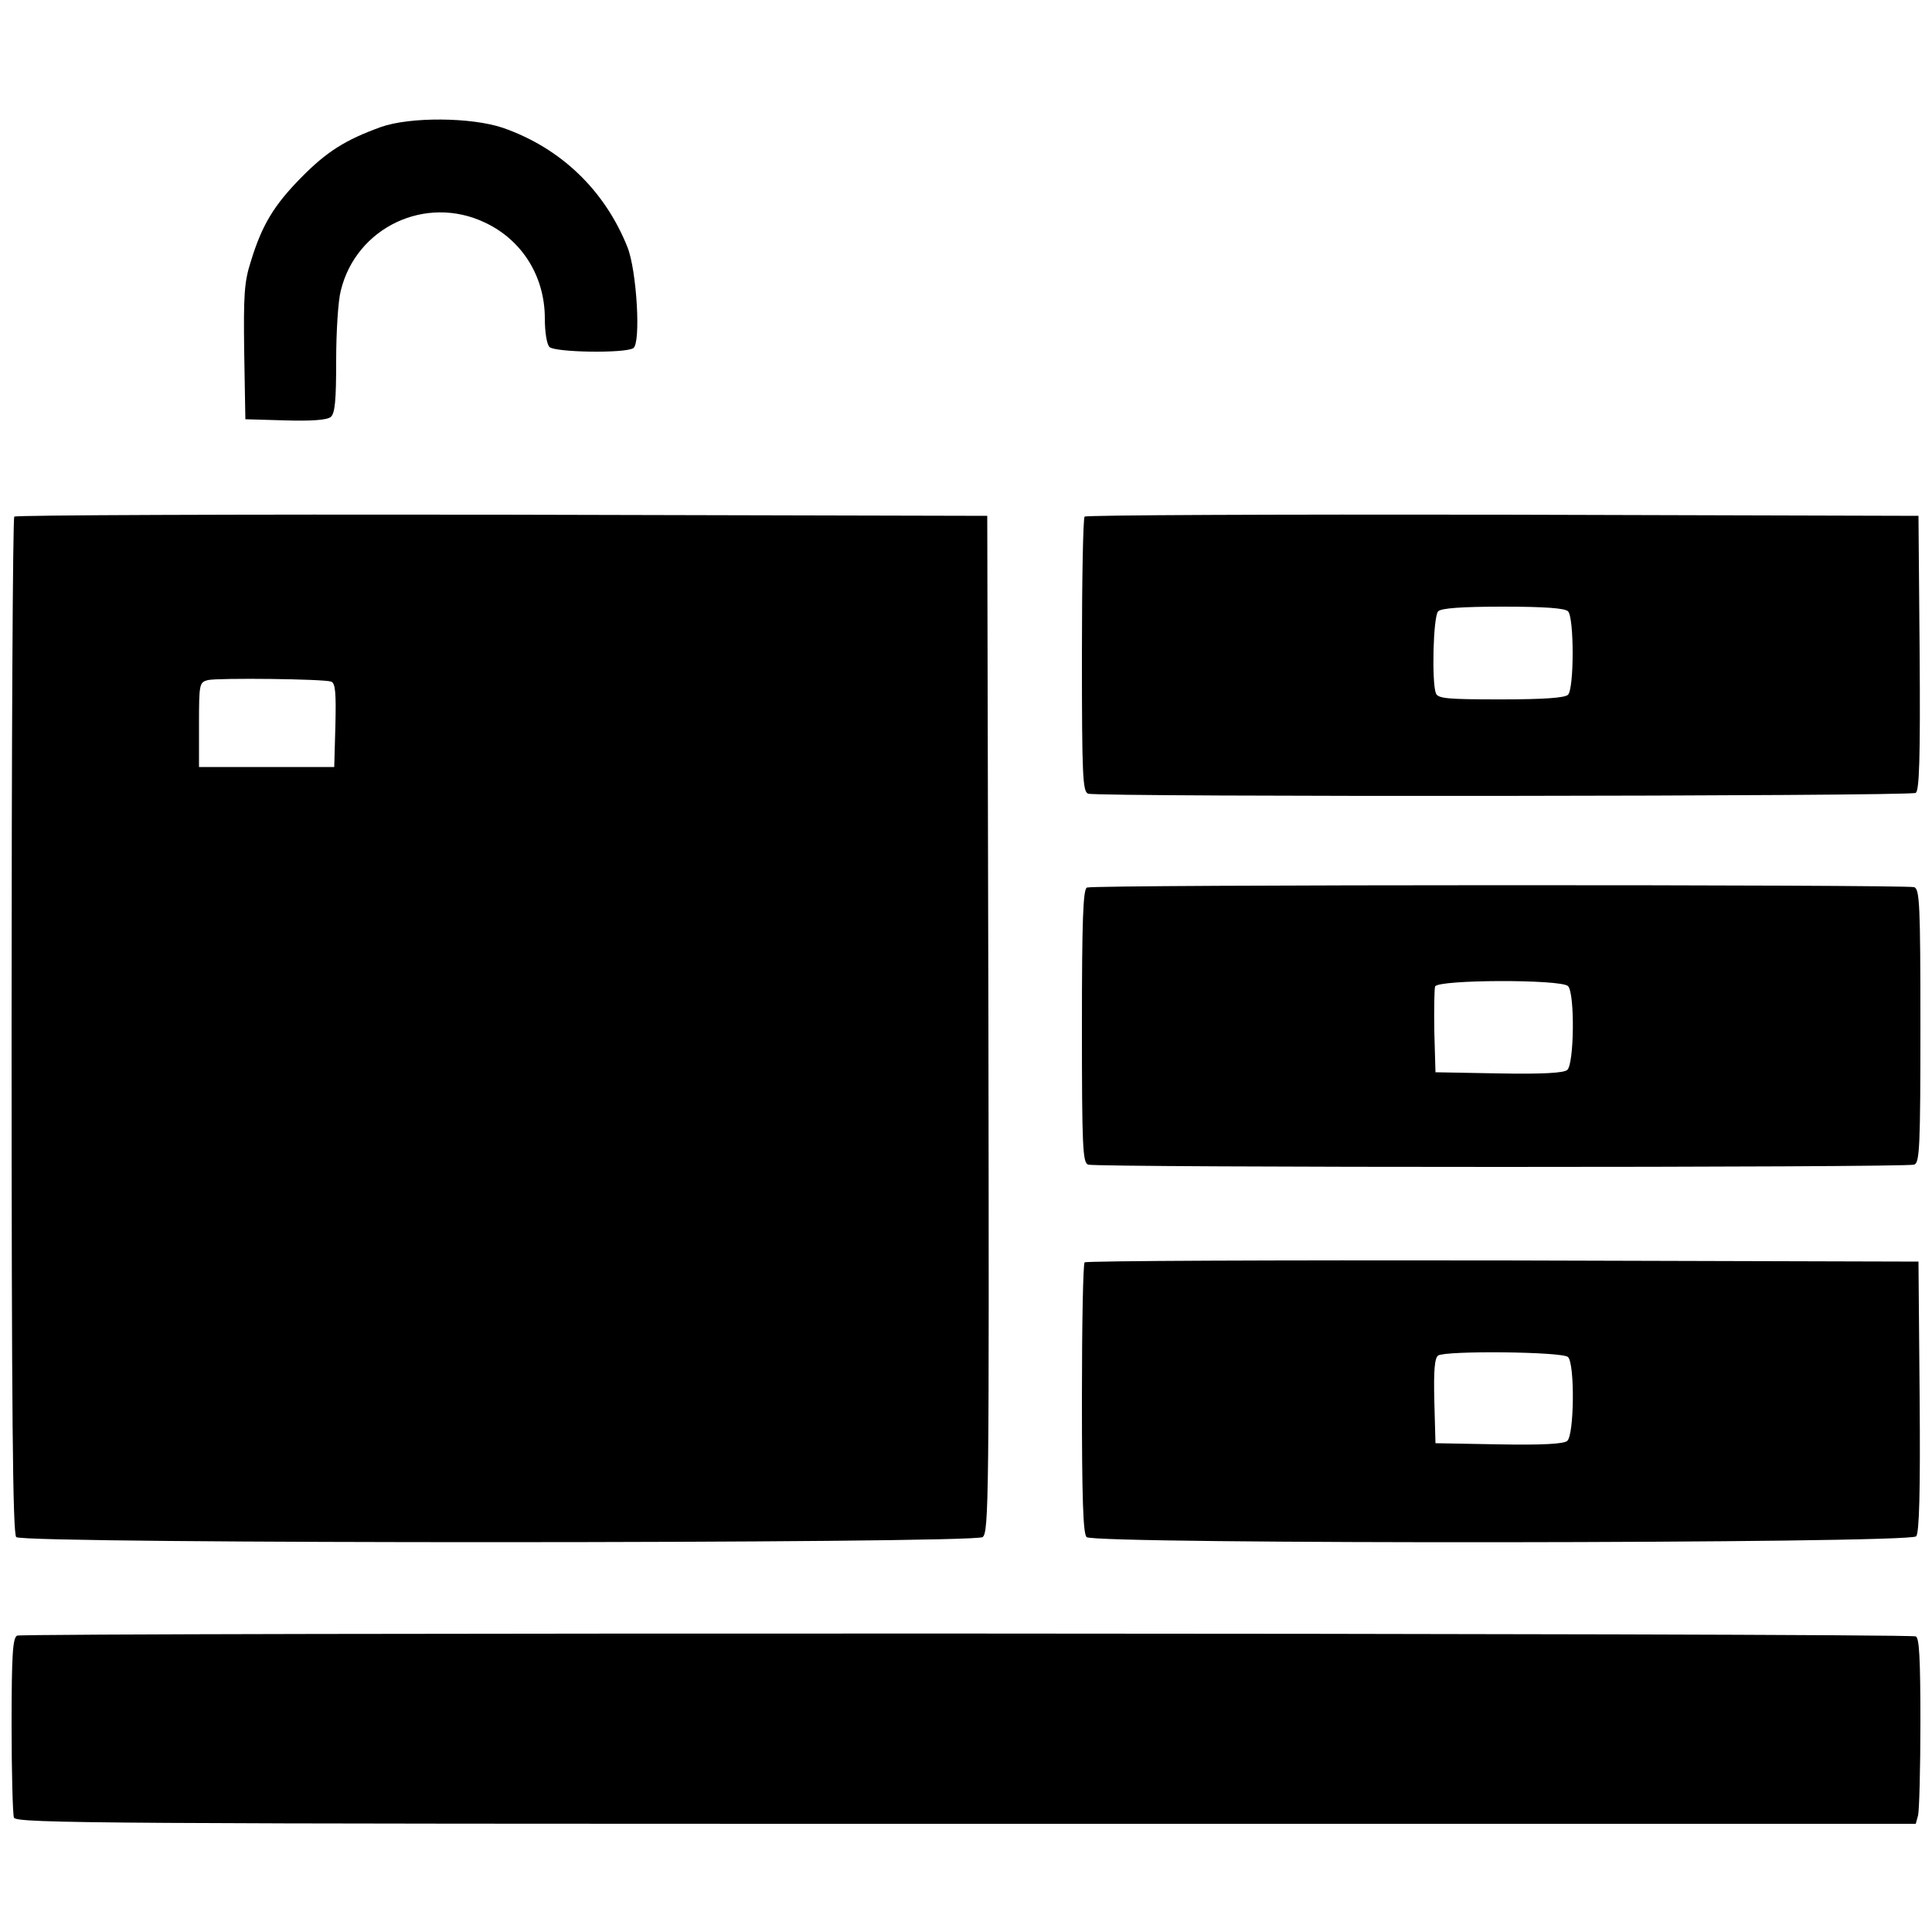
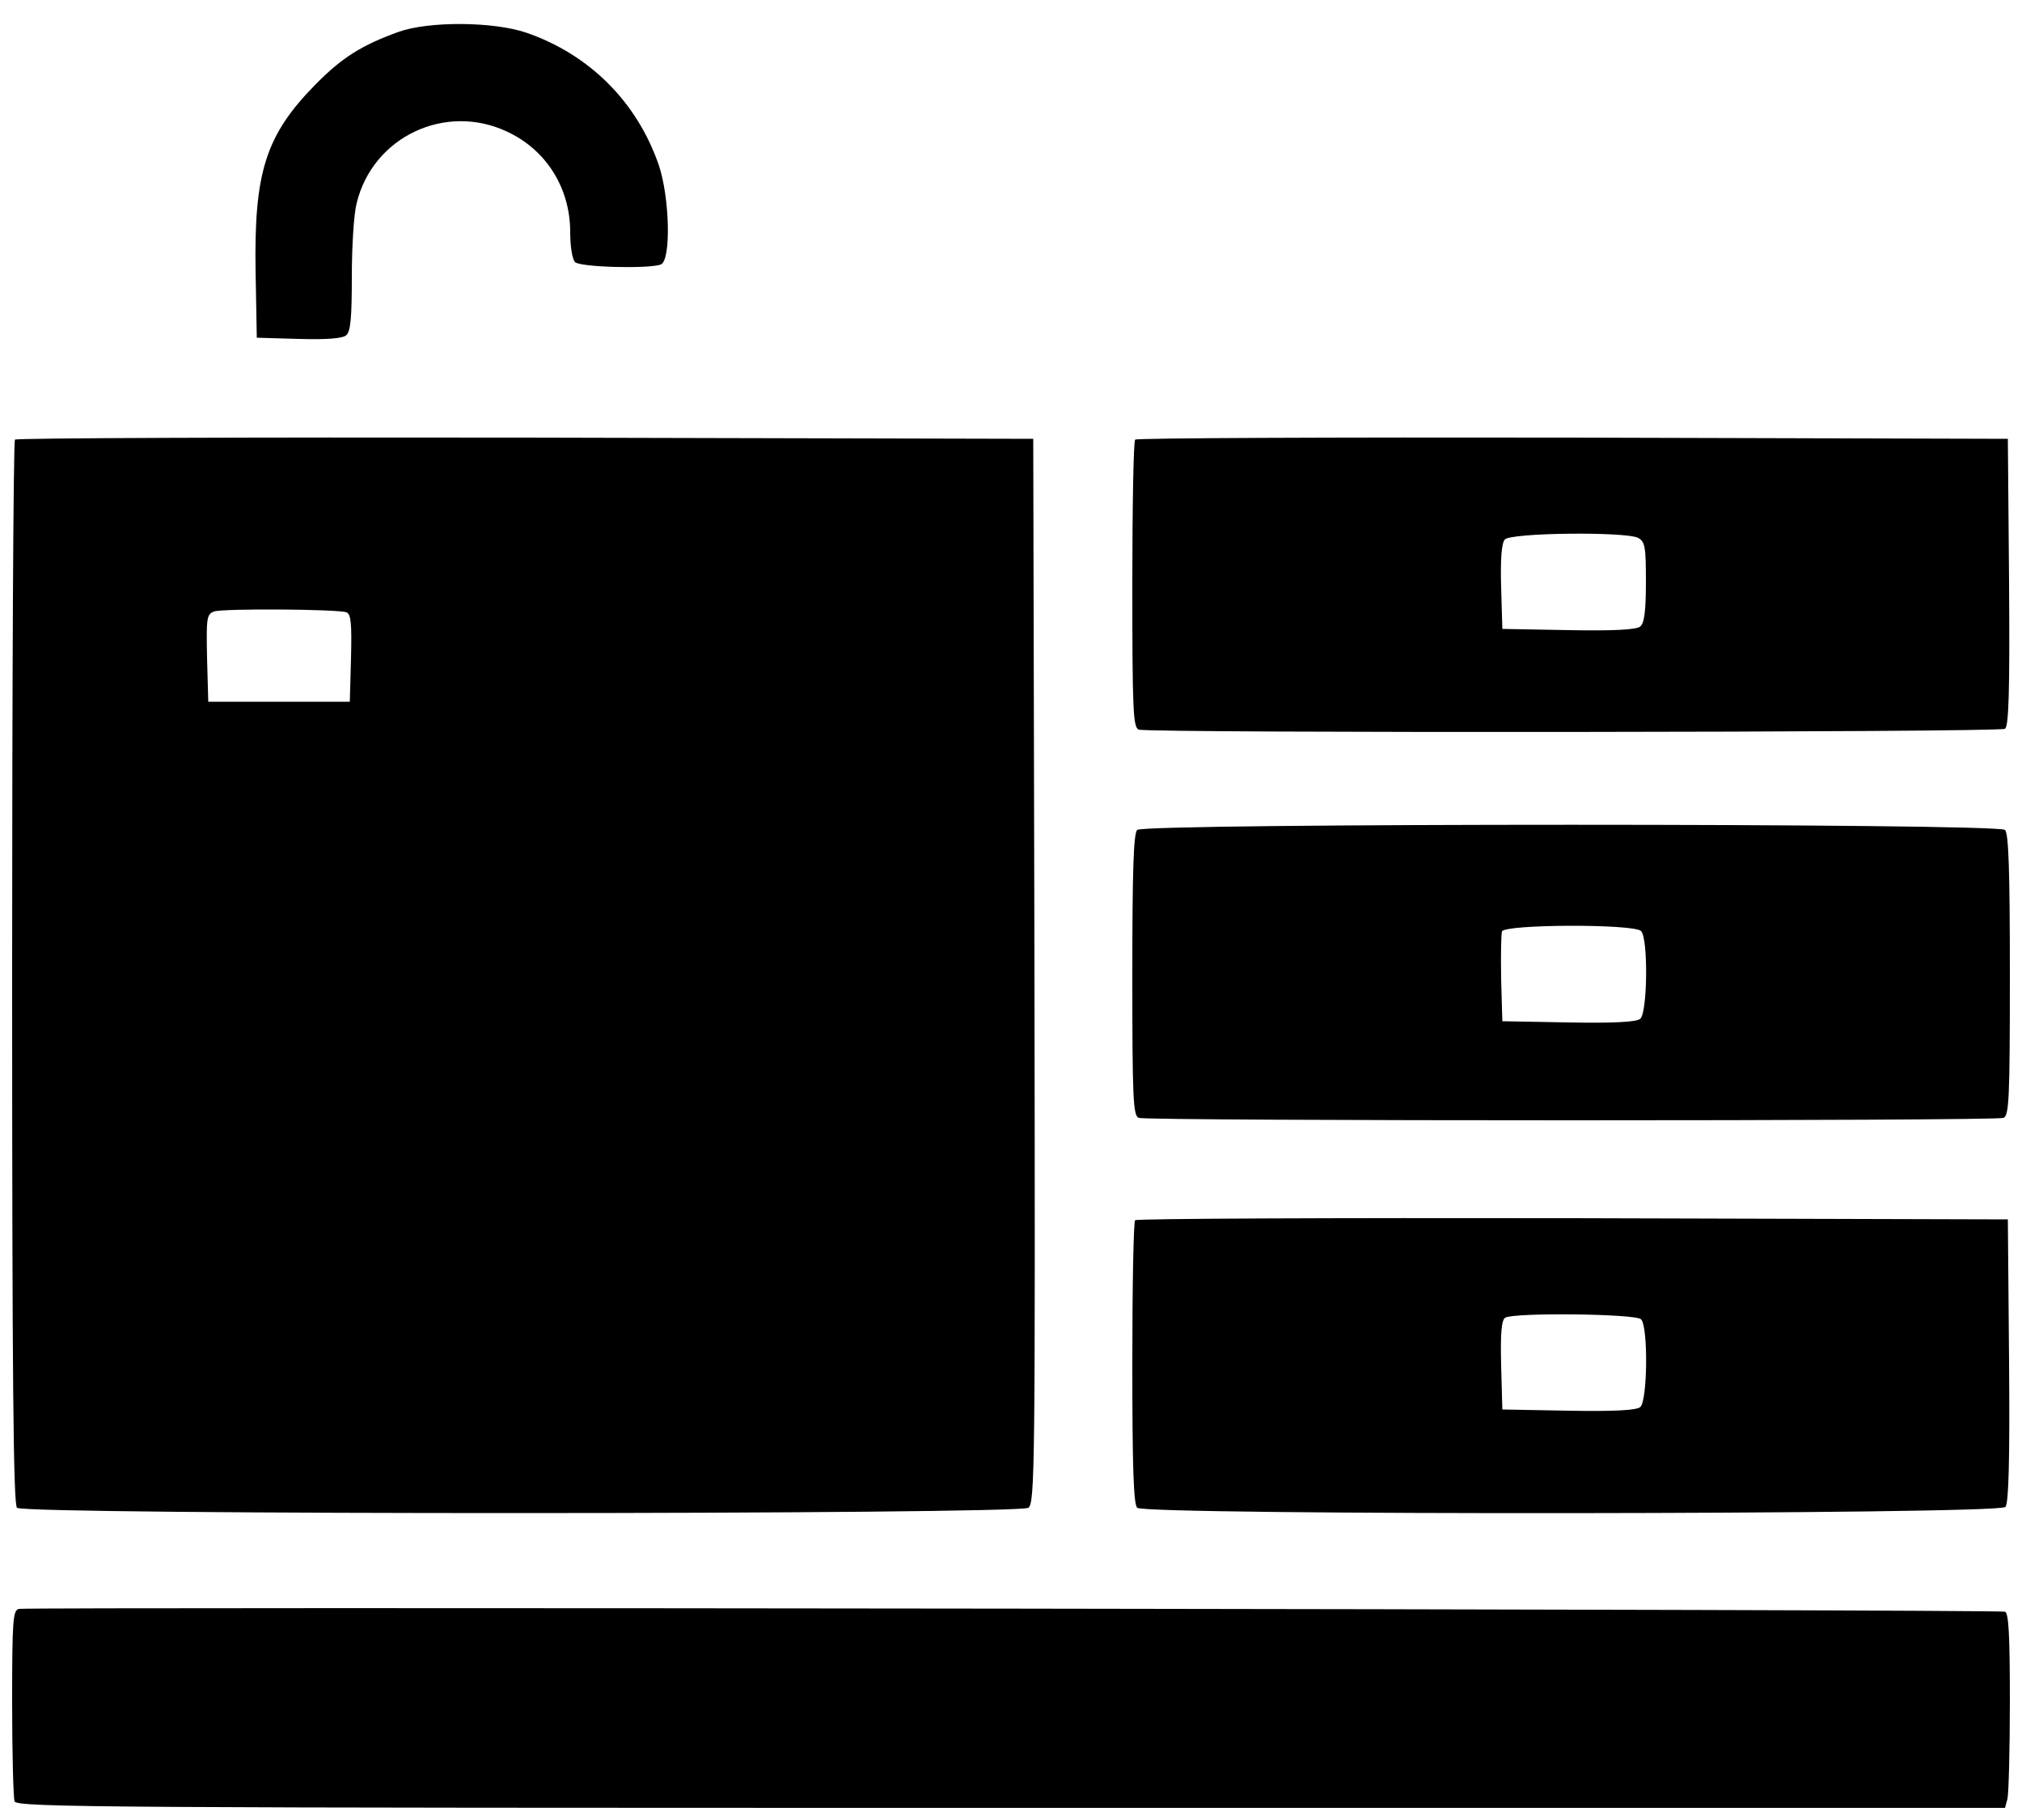
- <svg xmlns="http://www.w3.org/2000/svg" version="1.0" width="500pt" height="500pt" viewBox="0 0 500 500" preserveAspectRatio="xMidYMid meet">
-   <g transform="translate(0,500) scale(0.1,-0.1)" fill="#000000" stroke="none">
-     <path d="M985 4671 c-91 -33 -139 -63 -205 -130 -71 -72 -102 -123 -131 -218 -17 -53 -19 -87 -17 -235 l3 -173 104 -3 c67 -2 108 1 117 9 11 9 14 43 14 146 0 74 5 155 12 181 40 164 220 249 373 176 96 -45 155 -139 155 -248 0 -35 5 -67 12 -74 14 -14 195 -17 217 -3 20 13 9 200 -15 261 -59 148 -173 257 -322 309 -82 28 -242 29 -317 2z" />
-     <path d="M37 3663 c-4 -3 -7 -596 -7 -1318 0 -1006 3 -1314 12 -1323 18 -18 2477 -17 2501 0 16 12 17 101 15 1328 l-3 1315 -1256 3 c-690 1 -1259 -1 -1262 -5z m820 -427 c11 -4 13 -29 11 -113 l-3 -108 -175 0 -175 0 0 110 c0 106 1 109 23 115 28 6 300 3 319 -4z" />
-     <path d="M2807 3663 c-4 -3 -7 -165 -7 -359 0 -312 2 -353 16 -358 24 -9 2127 -7 2142 2 9 7 12 86 10 363 l-3 354 -1076 3 c-591 1 -1079 -1 -1082 -5z m1251 -245 c16 -16 16 -200 0 -216 -8 -8 -61 -12 -174 -12 -138 0 -163 2 -168 16 -11 29 -7 199 6 212 8 8 60 12 168 12 108 0 160 -4 168 -12z" />
-     <path d="M2813 2703 c-10 -4 -13 -85 -13 -358 0 -313 2 -354 16 -359 20 -8 2118 -8 2138 0 14 5 16 46 16 359 0 313 -2 354 -16 359 -19 7 -2123 7 -2141 -1z m1245 -255 c18 -18 16 -202 -2 -217 -9 -8 -65 -11 -177 -9 l-164 3 -3 104 c-1 58 0 111 2 118 7 18 326 19 344 1z" />
-     <path d="M2807 1733 c-4 -3 -7 -162 -7 -353 0 -256 3 -349 12 -358 19 -19 2131 -17 2147 2 8 9 11 113 9 362 l-3 349 -1076 3 c-591 1 -1079 -1 -1082 -5z m1251 -245 c18 -18 16 -202 -2 -217 -9 -8 -65 -11 -177 -9 l-164 3 -3 109 c-2 81 1 112 10 118 21 13 322 10 336 -4z" />
-     <path d="M44 767 c-11 -7 -14 -48 -14 -232 0 -123 3 -230 6 -239 6 -15 232 -16 2464 -16 l2458 0 6 22 c3 13 6 121 6 241 0 165 -3 219 -12 222 -22 9 -4899 10 -4914 2z" />
+ <svg xmlns="http://www.w3.org/2000/svg" version="1.0" width="500pt" height="450pt" viewBox="0 0 500 450" preserveAspectRatio="xMidYMid meet">
+   <g transform="translate(0,450) scale(0.1,-0.1)" fill="#000000" stroke="none">
+     <path d="M985 4421 c-91 -33 -139 -63 -205 -130 -123 -125 -152 -217 -148 -461 l3 -165 104 -3 c67 -2 108 1 117 9 11 9 14 43 14 146 0 74 5 155 12 181 40 164 220 249 373 176 96 -45 155 -139 155 -248 0 -35 5 -67 12 -74 13 -13 183 -17 212 -6 26 10 22 166 -5 246 -54 156 -171 273 -327 327 -82 28 -242 29 -317 2z" />
+     <path d="M37 3413 c-4 -3 -7 -596 -7 -1318 0 -1006 3 -1314 12 -1323 18 -18 2477 -17 2501 0 16 12 17 101 15 1328 l-3 1315 -1256 3 c-690 1 -1259 -1 -1262 -5z m820 -427 c11 -5 13 -28 11 -113 l-3 -108 -175 0 -175 0 -3 108 c-2 99 -1 108 17 115 22 8 306 6 328 -2z" />
+     <path d="M2807 3413 c-4 -3 -7 -165 -7 -359 0 -312 2 -353 16 -358 24 -9 2127 -7 2142 2 9 7 12 86 10 363 l-3 354 -1076 3 c-591 1 -1079 -1 -1082 -5z m1244 -243 c17 -10 19 -22 19 -109 0 -72 -4 -102 -14 -110 -9 -8 -65 -11 -177 -9 l-164 3 -3 104 c-2 67 1 108 9 117 14 17 299 20 330 4z" />
+     <path d="M2812 2448 c-9 -9 -12 -102 -12 -359 0 -307 2 -348 16 -353 20 -8 2118 -8 2138 0 14 5 16 46 16 353 0 257 -3 350 -12 359 -17 17 -2129 17 -2146 0z m1246 -250 c18 -18 16 -202 -2 -217 -9 -8 -65 -11 -177 -9 l-164 3 -3 104 c-1 58 0 111 2 118 7 18 326 19 344 1z" />
+     <path d="M2807 1483 c-4 -3 -7 -162 -7 -353 0 -256 3 -349 12 -358 19 -19 2131 -17 2147 2 8 9 11 113 9 362 l-3 349 -1076 3 c-591 1 -1079 -1 -1082 -5z m1251 -245 c18 -18 16 -202 -2 -217 -9 -8 -65 -11 -177 -9 l-164 3 -3 109 c-2 81 1 112 10 118 21 13 322 10 336 -4z" />
+     <path d="M47 522 c-15 -3 -17 -26 -17 -232 0 -126 3 -235 6 -244 6 -15 232 -16 2464 -16 l2458 0 6 22 c3 13 6 121 6 241 0 165 -3 219 -12 222 -14 6 -4884 12 -4911 7z" />
  </g>
</svg>
